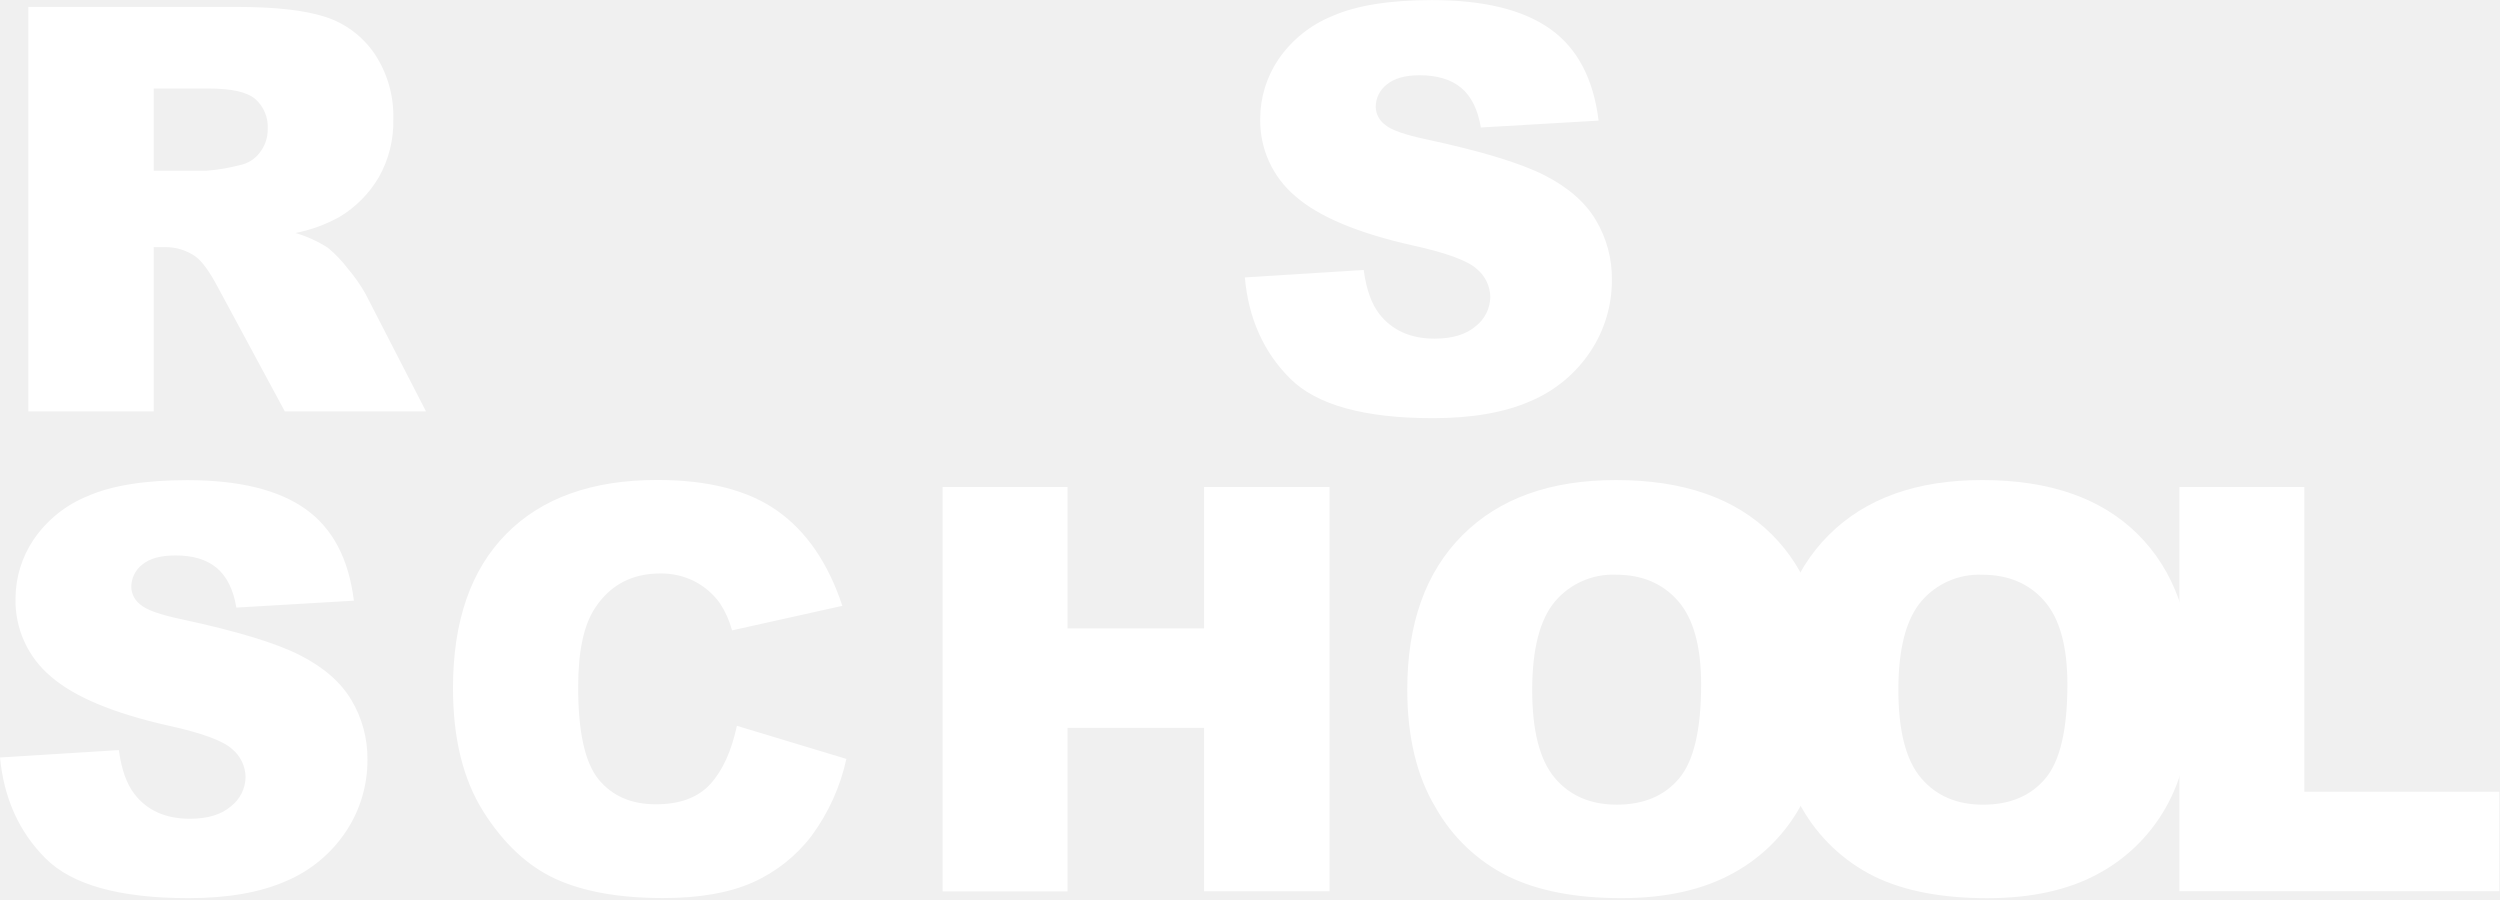
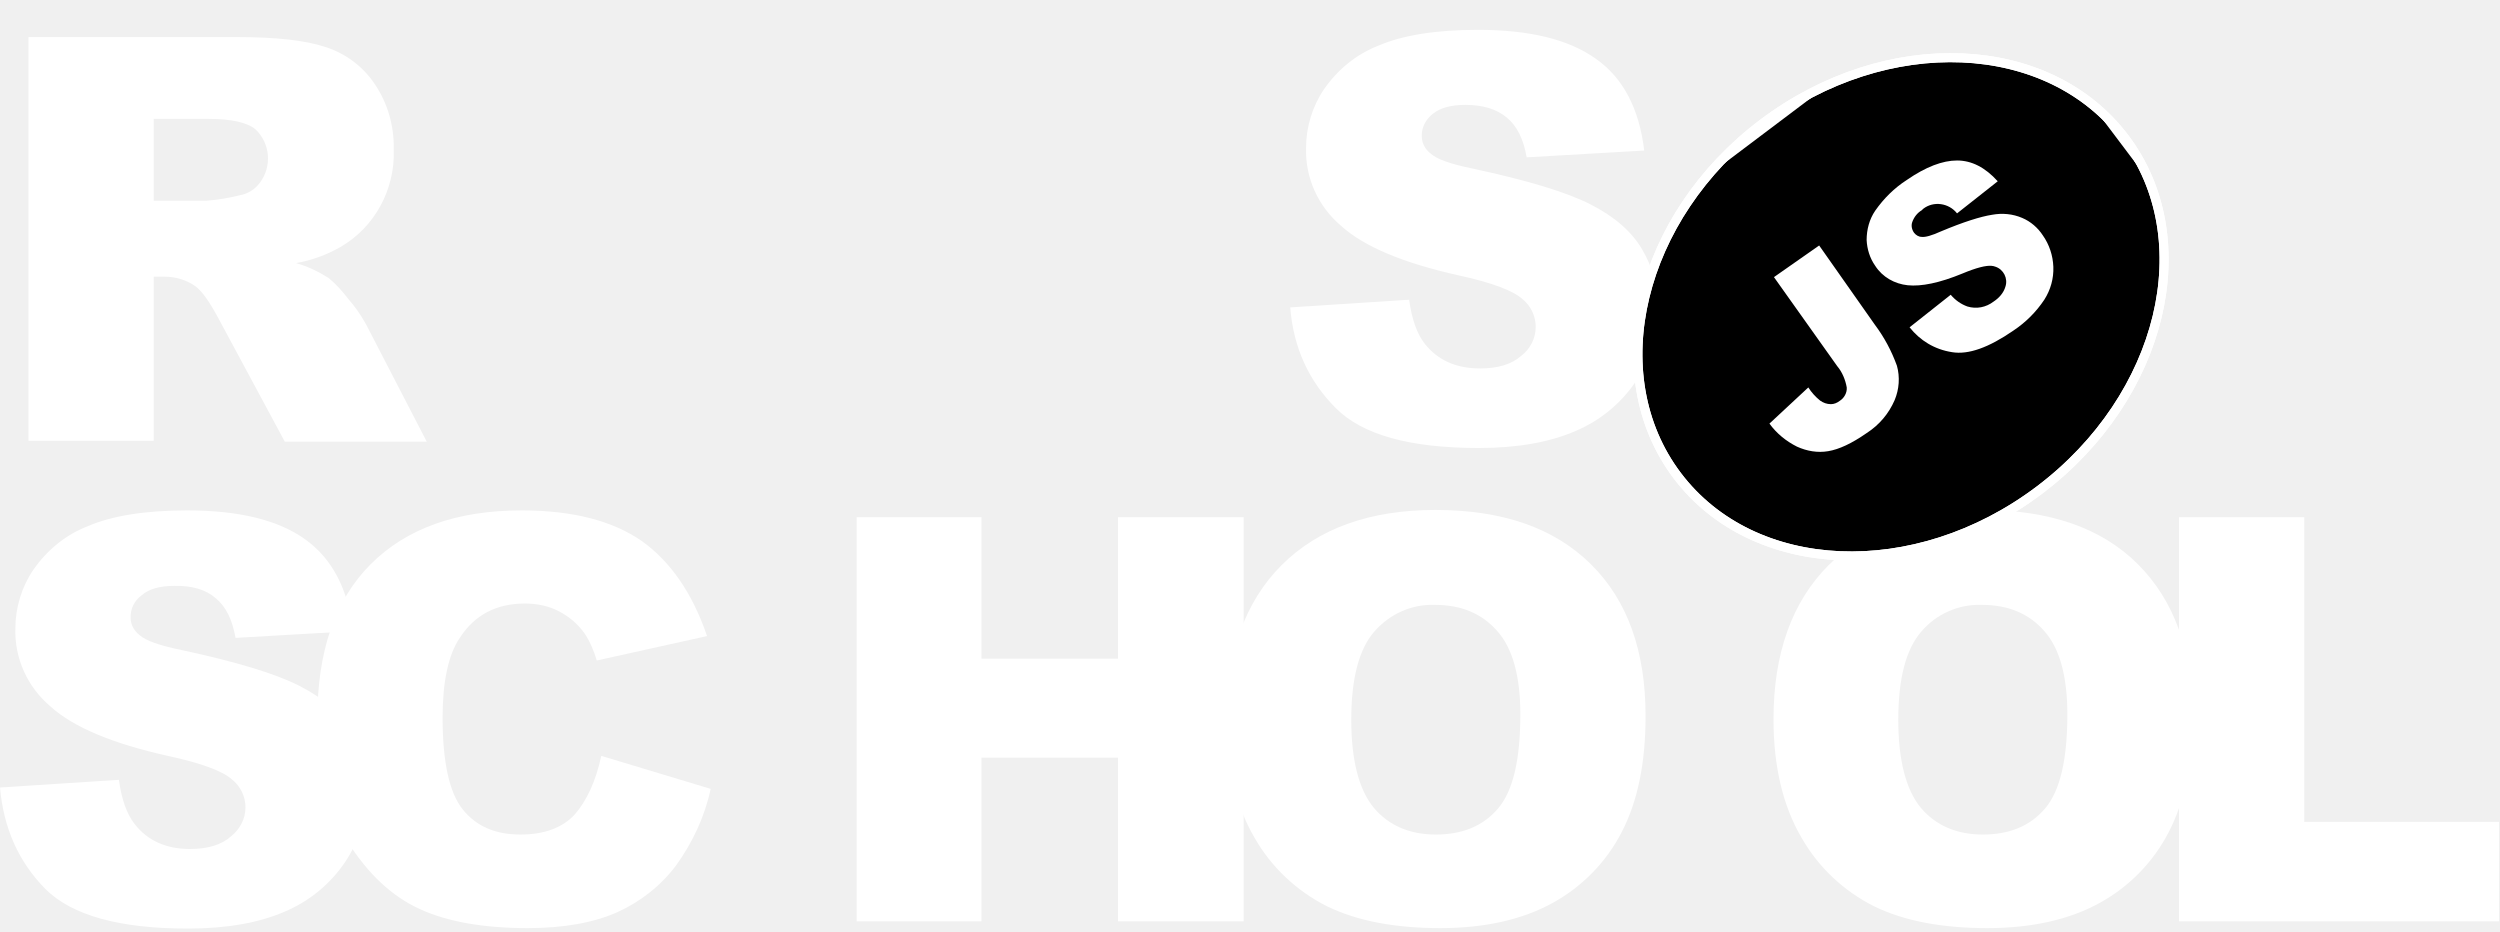
- <svg xmlns="http://www.w3.org/2000/svg" width="553" height="199" viewBox="0 0 553 199" fill="none">
-   <g clip-path="url(#clip0_259_2)">
-     <path d="M275.36 61.37L301.65 59.719C302.223 63.993 303.383 67.246 305.13 69.48C307.983 73.1 312.05 74.909 317.33 74.909C321.27 74.909 324.31 73.986 326.45 72.139C327.43 71.373 328.226 70.397 328.78 69.282C329.333 68.168 329.631 66.944 329.65 65.7C329.634 64.507 329.357 63.332 328.839 62.257C328.32 61.183 327.573 60.235 326.65 59.48C324.65 57.653 319.933 55.923 312.5 54.289C300.38 51.569 291.737 47.95 286.57 43.429C284.056 41.324 282.048 38.678 280.696 35.69C279.344 32.702 278.682 29.448 278.76 26.169C278.779 21.536 280.171 17.012 282.76 13.169C285.717 8.838 289.893 5.483 294.76 3.53C300.093 1.19 307.427 0.02 316.76 0.02C328.187 0.02 336.9 2.146 342.9 6.4C348.9 10.653 352.47 17.413 353.61 26.68L327.56 28.2C326.893 24.2 325.44 21.273 323.2 19.419C320.96 17.566 317.893 16.643 314 16.649C310.79 16.649 308.37 17.34 306.75 18.7C305.985 19.288 305.366 20.046 304.943 20.913C304.52 21.78 304.303 22.734 304.31 23.7C304.334 24.449 304.527 25.183 304.873 25.847C305.219 26.512 305.71 27.09 306.31 27.54C307.61 28.72 310.7 29.82 315.58 30.84C327.66 33.44 336.327 36.073 341.58 38.739C346.833 41.406 350.633 44.709 352.98 48.65C355.375 52.646 356.611 57.23 356.55 61.889C356.579 67.531 354.925 73.053 351.8 77.749C348.547 82.647 343.92 86.474 338.5 88.749C332.8 91.249 325.62 92.499 316.96 92.499C301.753 92.499 291.22 89.573 285.36 83.719C279.5 77.866 276.167 70.416 275.36 61.37ZM6.27 90.999V1.53H52.33C60.87 1.53 67.397 2.26 71.91 3.72C76.356 5.139 80.199 8.005 82.83 11.86C85.693 16.138 87.151 21.203 87 26.349C87.116 30.84 86.01 35.278 83.8 39.19C81.679 42.815 78.676 45.846 75.07 47.999C72.038 49.672 68.766 50.866 65.37 51.539C67.911 52.288 70.332 53.396 72.56 54.83C74.216 56.206 75.706 57.77 77 59.489C78.456 61.199 79.746 63.044 80.85 64.999L94.23 90.999H63L48.24 63.63C46.367 60.09 44.7 57.789 43.24 56.73C41.251 55.351 38.88 54.627 36.46 54.66H34V90.999H6.27ZM34 37.76H45.68C48.152 37.575 50.602 37.167 53 36.539C54.792 36.196 56.39 35.193 57.48 33.73C58.632 32.251 59.246 30.424 59.22 28.549C59.295 27.305 59.087 26.06 58.61 24.908C58.134 23.756 57.402 22.727 56.47 21.899C54.643 20.353 51.207 19.579 46.16 19.579H34V37.76ZM0 167.56L26.29 165.92C26.863 170.193 28.023 173.446 29.77 175.68C32.59 179.3 36.667 181.11 42 181.11C45.94 181.11 48.98 180.183 51.12 178.33C52.1 177.563 52.896 176.586 53.45 175.472C54.004 174.358 54.301 173.134 54.32 171.89C54.302 170.697 54.025 169.523 53.507 168.448C52.989 167.374 52.242 166.426 51.32 165.67C49.32 163.843 44.603 162.116 37.17 160.49C25.05 157.756 16.407 154.136 11.24 149.63C8.726 147.521 6.719 144.874 5.367 141.885C4.015 138.895 3.353 135.64 3.43 132.36C3.452 127.727 4.844 123.204 7.43 119.36C10.387 115.028 14.563 111.673 19.43 109.72C24.763 107.38 32.097 106.21 41.43 106.21C52.857 106.21 61.57 108.336 67.57 112.59C73.57 116.843 77.14 123.603 78.28 132.87L52.28 134.4C51.613 130.4 50.16 127.47 47.92 125.61C45.68 123.75 42.617 122.836 38.73 122.87C35.523 122.87 33.107 123.536 31.48 124.87C30.715 125.458 30.096 126.216 29.673 127.083C29.25 127.951 29.033 128.904 29.04 129.87C29.063 130.62 29.254 131.356 29.601 132.023C29.947 132.689 30.439 133.269 31.04 133.72C32.34 134.9 35.43 135.996 40.31 137.01C52.39 139.61 61.057 142.243 66.31 144.91C71.563 147.576 75.363 150.88 77.71 154.82C80.103 158.817 81.339 163.401 81.28 168.06C81.31 173.701 79.656 179.223 76.53 183.92C73.278 188.817 68.65 192.644 63.23 194.92C57.53 197.42 50.35 198.67 41.69 198.67C26.483 198.67 15.95 195.743 10.09 189.89C4.23 184.036 0.867 176.593 0 167.56ZM163 160.55L187.22 167.87C185.88 174.014 183.26 179.807 179.53 184.87C176.131 189.343 171.66 192.889 166.53 195.18C161.343 197.493 154.743 198.65 146.73 198.65C137.01 198.65 129.07 197.24 122.91 194.42C116.75 191.6 111.417 186.63 106.91 179.51C102.43 172.396 100.193 163.293 100.2 152.2C100.2 137.413 104.133 126.043 112 118.09C119.867 110.136 131 106.163 145.4 106.17C156.673 106.17 165.53 108.45 171.97 113.01C178.41 117.57 183.197 124.57 186.33 134.01L161.93 139.44C161.357 137.311 160.453 135.287 159.25 133.44C157.772 131.388 155.829 129.715 153.58 128.56C151.249 127.398 148.674 126.812 146.07 126.85C139.81 126.85 135.013 129.37 131.68 134.41C129.147 138.15 127.883 144.02 127.89 152.02C127.89 161.926 129.397 168.72 132.41 172.4C135.423 176.08 139.653 177.916 145.1 177.91C150.38 177.91 154.38 176.426 157.1 173.46C159.82 170.493 161.787 166.19 163 160.55ZM208.51 107.72H236.14V139H266.34V107.72H294.09V197.15H266.34V161H236.14V197.18H208.51V107.72ZM311.29 152.49C311.29 137.903 315.357 126.536 323.49 118.39C331.623 110.243 342.957 106.176 357.49 106.19C372.37 106.19 383.837 110.19 391.89 118.19C399.943 126.19 403.98 137.38 404 151.76C404 162.22 402.24 170.793 398.72 177.48C395.295 184.078 389.987 189.511 383.47 193.09C376.803 196.81 368.517 198.67 358.61 198.67C348.53 198.67 340.197 197.063 333.61 193.85C326.843 190.496 321.243 185.182 317.54 178.6C313.367 171.653 311.283 162.95 311.29 152.49ZM338.92 152.62C338.92 161.653 340.587 168.14 343.92 172.08C347.253 176.02 351.82 177.99 357.62 177.99C363.56 177.99 368.157 176.06 371.41 172.2C374.663 168.34 376.29 161.406 376.29 151.4C376.29 142.98 374.59 136.826 371.19 132.94C367.79 129.053 363.183 127.113 357.37 127.12C354.842 127.029 352.327 127.51 350.012 128.529C347.696 129.547 345.641 131.075 344 133C340.62 137 338.927 143.54 338.92 152.62Z" fill="white" />
-     <path d="M392.28 152.489C392.28 137.903 396.347 126.536 404.48 118.389C412.614 110.243 423.947 106.176 438.48 106.189C453.374 106.189 464.844 110.189 472.89 118.189C480.937 126.189 484.96 137.383 484.96 151.769C484.96 162.229 483.204 170.803 479.69 177.489C476.262 184.086 470.955 189.518 464.44 193.099C457.774 196.819 449.487 198.679 439.58 198.679C429.494 198.679 421.16 197.073 414.58 193.859C407.812 190.503 402.21 185.19 398.5 178.609C394.354 171.656 392.28 162.949 392.28 152.489ZM419.92 152.619C419.92 161.653 421.587 168.139 424.92 172.079C428.254 176.019 432.827 177.993 438.64 177.999C444.58 177.999 449.177 176.069 452.43 172.209C455.684 168.349 457.31 161.416 457.31 151.409C457.31 142.989 455.614 136.836 452.22 132.949C448.827 129.063 444.22 127.123 438.4 127.129C435.868 127.032 433.347 127.51 431.026 128.526C428.706 129.543 426.645 131.072 425 132.999C421.607 136.999 419.914 143.539 419.92 152.619Z" fill="white" />
-     <path d="M482.08 107.72H509.72V175.13H552.85V197.13H482.08V107.72Z" fill="white" />
+ <svg xmlns="http://www.w3.org/2000/svg" width="553" height="206" viewBox="0 0 553 206" fill="none">
+   <g clip-path="url(#clip0_263_13)">
+     <path d="M285.4 68L311.7 66.3C312.3 70.6 313.4 73.8 315.2 76.1C318.1 79.7 322.1 81.5 327.4 81.5C331.3 81.5 334.4 80.6 336.5 78.7C338.5 77.2 339.7 74.8 339.7 72.3C339.7 69.9 338.6 67.6 336.7 66.1C334.7 64.3 330 62.5 322.6 60.9C310.5 58.2 301.8 54.6 296.7 50C291.6 45.7 288.7 39.4 288.9 32.7C288.9 28.1 290.3 23.5 292.9 19.7C295.9 15.4 300 12 304.9 10.1C310.2 7.8 317.6 6.6 326.9 6.6C338.3 6.6 347 8.7 353 13C359 17.2 362.6 24 363.7 33.3L337.7 34.8C337 30.8 335.6 27.9 333.3 26C331 24.1 328 23.2 324.1 23.2C320.9 23.2 318.5 23.9 316.9 25.2C315.4 26.4 314.4 28.2 314.5 30.2C314.5 31.7 315.3 33.1 316.5 34C317.8 35.2 320.9 36.3 325.8 37.3C337.9 39.9 346.5 42.5 351.8 45.2C357.1 47.9 360.9 51.2 363.2 55.1C365.6 59.1 366.8 63.7 366.7 68.4C366.7 74 365.1 79.6 361.9 84.3C358.6 89.2 354 93 348.6 95.3C342.9 97.8 335.7 99.1 327.1 99.1C311.9 99.1 301.4 96.2 295.5 90.3C289.6 84.4 286.1 77 285.4 68ZM6.3 97.6V8.2H52.4C60.9 8.2 67.5 8.9 72 10.4C76.4 11.8 80.3 14.7 82.9 18.6C85.8 22.9 87.2 27.9 87.1 33.1C87.4 41.9 82.9 50.3 75.2 54.7C72.2 56.4 68.9 57.6 65.5 58.2C68 58.9 70.5 60.1 72.7 61.5C74.4 62.9 75.8 64.5 77.1 66.2C78.6 67.9 79.9 69.8 81 71.8L94.4 97.7H63L48.2 70.2C46.3 66.7 44.7 64.4 43.2 63.3C41.2 61.9 38.8 61.2 36.4 61.2H34V97.5H6.3V97.6ZM34 44.4H45.7C48.2 44.2 50.6 43.8 53 43.2C54.8 42.9 56.4 41.9 57.5 40.4C60.2 36.8 59.8 31.7 56.5 28.6C54.7 27.1 51.2 26.3 46.2 26.3H34V44.4ZM0 174.2L26.3 172.5C26.9 176.8 28 180 29.8 182.3C32.6 185.9 36.7 187.8 42 187.8C45.9 187.8 49 186.9 51.1 185C53.1 183.4 54.3 181.1 54.3 178.6C54.3 176.2 53.2 173.9 51.3 172.4C49.3 170.6 44.6 168.8 37.1 167.2C25 164.5 16.3 160.9 11.2 156.3C6.1 152 3.2 145.7 3.4 139C3.4 134.4 4.8 129.8 7.4 126C10.4 121.7 14.5 118.3 19.4 116.4C24.7 114.1 32.1 112.9 41.4 112.9C52.8 112.9 61.5 115 67.5 119.3C73.5 123.6 77 130.3 78.1 139.6L52.1 141.1C51.4 137.1 50 134.2 47.7 132.3C45.5 130.4 42.4 129.5 38.5 129.6C35.3 129.6 32.9 130.3 31.3 131.7C29.7 132.9 28.8 134.7 28.9 136.7C28.9 138.2 29.7 139.6 30.9 140.5C32.2 141.7 35.3 142.8 40.2 143.8C52.3 146.4 60.9 149 66.2 151.7C71.5 154.4 75.3 157.7 77.6 161.6C80 165.6 81.2 170.2 81.2 174.8C81.2 180.4 79.5 185.9 76.4 190.6C73.1 195.5 68.5 199.3 63.1 201.6C57.4 204.1 50.2 205.4 41.6 205.4C26.4 205.4 15.9 202.5 10 196.6C4.1 190.6 0.8 183.2 0 174.2Z" fill="white" />
+     <path d="M133 167.2L157.2 174.5C155.9 180.6 153.2 186.4 149.5 191.5C146.1 196 141.6 199.5 136.5 201.8C131.3 204.1 124.7 205.3 116.7 205.3C107 205.3 99 203.9 92.9 201.1C86.7 198.3 81.4 193.3 76.9 186.2C72.4 179.1 70.2 170 70.2 158.9C70.2 144.1 74.1 132.7 82 124.8C89.9 116.9 101 112.9 115.4 112.9C126.7 112.9 135.5 115.2 142 119.7C148.4 124.3 153.2 131.3 156.4 140.7L132 146.1C131.4 144 130.5 141.9 129.3 140.1C127.8 138 125.9 136.4 123.6 135.2C121.3 134 118.7 133.5 116.1 133.5C109.8 133.5 105 136 101.7 141.1C99.2 144.8 97.9 150.7 97.9 158.7C97.9 168.6 99.4 175.4 102.4 179.1C105.4 182.8 109.6 184.6 115.1 184.6C120.4 184.6 124.4 183.1 127.1 180.2C129.8 177.1 131.8 172.8 133 167.2ZM189.5 114.4H217.1V145.7H247.3V114.4H275.1V203.8H247.3V167.6H217.1V203.8H189.5V114.4Z" fill="white" />
+     <path d="M271.3 159.1C271.3 144.5 275.4 133.1 283.5 125C291.6 116.9 303 112.8 317.5 112.8C332.4 112.8 343.8 116.8 351.9 124.8C360 132.8 364 144 364 158.4C364 168.9 362.2 177.4 358.7 184.1C355.3 190.7 350 196.1 343.5 199.7C336.8 203.4 328.5 205.3 318.6 205.3C308.5 205.3 300.2 203.7 293.6 200.5C286.8 197.1 281.2 191.8 277.5 185.3C273.4 178.3 271.3 169.6 271.3 159.1ZM298.9 159.2C298.9 168.2 300.6 174.7 303.9 178.7C307.2 182.6 311.8 184.6 317.6 184.6C323.5 184.6 328.1 182.7 331.4 178.8C334.7 174.9 336.3 168 336.3 158C336.3 149.6 334.6 143.4 331.2 139.6C327.8 135.7 323.2 133.8 317.4 133.8C312.3 133.6 307.4 135.8 304 139.7C300.6 143.6 298.9 150.1 298.9 159.2ZM392.3 159.1C392.3 144.5 396.4 133.1 404.5 125C412.6 116.9 424 112.8 438.5 112.8C453.4 112.8 464.9 116.8 472.9 124.8C480.9 132.8 485 144 485 158.4C485 168.9 483.2 177.4 479.7 184.1C476.3 190.7 471 196.1 464.5 199.7C457.8 203.4 449.5 205.3 439.6 205.3C429.5 205.3 421.2 203.7 414.6 200.5C407.8 197.1 402.2 191.8 398.5 185.3C394.4 178.3 392.3 169.6 392.3 159.1ZM419.9 159.2C419.9 168.2 421.6 174.7 424.9 178.7C428.2 182.6 432.8 184.6 438.6 184.6C444.5 184.6 449.1 182.7 452.4 178.8C455.7 174.9 457.3 168 457.3 158C457.3 149.6 455.6 143.4 452.2 139.6C448.8 135.7 444.2 133.8 438.4 133.8C433.3 133.6 428.3 135.8 425 139.7C421.6 143.6 419.9 150.1 419.9 159.2Z" fill="white" />
+     <path d="M482.1 114.4H509.7V181.8H552.8V203.8H482V114.4H482.1Z" fill="white" />
+     <path d="M451.678 109.24C479.466 88.3 488.034 52.804 470.817 29.956C453.6 7.109 417.116 5.563 389.329 26.503C361.542 47.443 352.973 82.939 370.19 105.787C387.408 128.634 423.891 130.18 451.678 109.24Z" fill="white" />
+     <mask id="mask0_263_13" style="mask-type:luminance" maskUnits="userSpaceOnUse" x="361" y="11" width="119" height="113">
+       <path d="M451.678 109.24C479.466 88.3 488.034 52.804 470.817 29.956C453.6 7.109 417.116 5.563 389.329 26.503C361.542 47.443 352.973 82.939 370.19 105.787C387.408 128.634 423.891 130.18 451.678 109.24Z" fill="white" />
+     </mask>
+     <g mask="url(#mask0_263_13)">
+       <path d="M299.324 56.541L442.917 -51.668L542.279 80.185L398.686 188.394L299.324 56.541Z" fill="white" />
+       <mask id="mask1_263_13" style="mask-type:luminance" maskUnits="userSpaceOnUse" x="299" y="-52" width="244" height="241">
+         <path d="M299.324 56.541L442.917 -51.668L542.279 80.185L398.686 188.394L299.324 56.541Z" fill="white" />
+       </mask>
+       <g mask="url(#mask1_263_13)">
+         <path d="M451.678 109.24C479.466 88.3 488.034 52.804 470.817 29.956C453.6 7.109 417.116 5.563 389.329 26.503C361.542 47.443 352.973 82.939 370.19 105.787C387.408 128.634 423.891 130.18 451.678 109.24Z" fill="white" />
+         <mask id="mask2_263_13" style="mask-type:luminance" maskUnits="userSpaceOnUse" x="361" y="11" width="119" height="113">
+           <path d="M451.678 109.24C479.466 88.3 488.034 52.804 470.817 29.956C453.6 7.109 417.116 5.563 389.329 26.503C361.542 47.443 352.973 82.939 370.19 105.787C387.408 128.634 423.891 130.18 451.678 109.24Z" fill="white" />
+         </mask>
+         <g mask="url(#mask2_263_13)">
+           <path d="M339.31 65.345L439.858 -10.424L502.266 72.395L401.718 148.163L339.31 65.345Z" fill="black" />
+           <mask id="mask3_263_13" style="mask-type:luminance" maskUnits="userSpaceOnUse" x="339" y="-11" width="164" height="160">
+             <path d="M339.31 65.345L439.858 -10.424L502.266 72.395L401.718 148.163L339.31 65.345Z" fill="white" />
+           </mask>
+           <g mask="url(#mask3_263_13)">
+             <path d="M451.677 109.24C479.465 88.3 488.033 52.804 470.816 29.956C453.599 7.109 417.115 5.563 389.328 26.503C361.541 47.443 352.972 82.939 370.189 105.787C387.407 128.634 423.89 130.18 451.677 109.24Z" fill="black" stroke="white" stroke-width="4" stroke-miterlimit="10" />
+           </g>
+           <mask id="mask4_263_13" style="mask-type:luminance" maskUnits="userSpaceOnUse" x="353" y="-6" width="136" height="150">
+             <path d="M353.638 115.083L388.34 -5.94L488.023 22.644L453.321 143.667L353.638 115.083Z" fill="white" />
+           </mask>
+           <g mask="url(#mask4_263_13)">
+             <path d="M339.31 65.346L439.858 -10.423L502.266 72.396L401.718 148.164L339.31 65.346Z" stroke="white" stroke-width="4" stroke-miterlimit="10" />
+           </g>
+           <path d="M451.678 109.241C479.466 88.301 488.034 52.805 470.817 29.957C453.6 7.11 417.116 5.564 389.329 26.504C361.542 47.444 352.973 82.94 370.19 105.788C387.408 128.635 423.891 130.181 451.678 109.241Z" stroke="white" stroke-width="4" stroke-miterlimit="10" />
+           <path d="M339.31 65.345L439.858 -10.424L502.266 72.395L401.718 148.163L339.31 65.345Z" fill="black" />
+           <mask id="mask5_263_13" style="mask-type:luminance" maskUnits="userSpaceOnUse" x="339" y="-11" width="164" height="160">
+             <path d="M339.31 65.345L439.858 -10.424L502.266 72.395L401.718 148.163L339.31 65.345Z" fill="white" />
+           </mask>
+           <g mask="url(#mask5_263_13)">
+             <path d="M451.677 109.24C479.465 88.3 488.033 52.804 470.816 29.956C453.599 7.109 417.115 5.563 389.328 26.503C361.541 47.443 352.972 82.939 370.189 105.787C387.407 128.634 423.89 130.18 451.677 109.24Z" fill="black" stroke="white" stroke-width="4" stroke-miterlimit="10" />
+           </g>
+           <mask id="mask6_263_13" style="mask-type:luminance" maskUnits="userSpaceOnUse" x="353" y="-6" width="136" height="150">
+             <path d="M353.638 115.083L388.34 -5.94L488.023 22.644L453.321 143.667L353.638 115.083Z" fill="white" />
+           </mask>
+           <g mask="url(#mask6_263_13)">
+             <path d="M339.31 65.346L439.858 -10.423L502.266 72.396L401.718 148.164L339.31 65.346Z" stroke="white" stroke-width="4" stroke-miterlimit="10" />
+           </g>
+           <path d="M299.324 56.541L442.917 -51.668L542.279 80.185L398.686 188.394L299.324 56.541Z" stroke="white" stroke-width="4" stroke-miterlimit="10" />
+         </g>
+         <path d="M451.678 109.24C479.466 88.3 488.034 52.804 470.817 29.956C453.6 7.109 417.116 5.563 389.329 26.503C361.542 47.443 352.973 82.939 370.19 105.787C387.408 128.634 423.891 130.18 451.678 109.24Z" stroke="white" stroke-width="4" stroke-miterlimit="10" />
+         <path d="M392.399 61.3L402.399 54.3L414.699 71.8C416.799 74.6 418.399 77.6 419.599 80.9C420.299 83.4 420.099 86.1 419.099 88.5C417.799 91.5 415.699 94 412.899 95.8C409.599 98.1 406.799 99.4 404.399 99.8C402.099 100.2 399.699 99.8 397.499 98.8C395.099 97.6 392.999 95.9 391.399 93.7L399.999 85.7C400.699 86.8 401.599 87.8 402.599 88.6C403.299 89.1 404.099 89.4 404.999 89.4C405.699 89.4 406.399 89.1 406.899 88.7C407.899 88.1 408.599 86.9 408.499 85.7C408.199 84 407.499 82.3 406.399 81L392.399 61.3ZM422.399 72.4L431.499 65.2C432.499 66.4 433.799 67.3 435.199 67.8C437.199 68.4 439.299 68 440.999 66.7C442.199 65.9 443.199 64.8 443.599 63.4C444.199 61.6 443.199 59.6 441.399 59C441.099 58.9 440.799 58.8 440.499 58.8C439.299 58.7 437.199 59.2 434.099 60.5C428.999 62.6 424.999 63.4 421.999 63.1C419.099 62.8 416.399 61.3 414.799 58.8C413.599 57.1 412.999 55.1 412.899 53.1C412.899 50.8 413.499 48.5 414.799 46.6C416.699 43.9 418.999 41.6 421.799 39.8C425.999 36.9 429.699 35.5 432.899 35.5C436.099 35.5 439.099 37 441.899 40.1L432.899 47.2C431.099 44.9 427.699 44.4 425.399 46.2L425.099 46.5C424.099 47.1 423.399 48 422.999 49.1C422.699 49.9 422.899 50.8 423.399 51.5C423.799 52 424.399 52.4 425.099 52.4C425.899 52.5 427.299 52.1 429.299 51.2C434.299 49.1 438.099 47.9 440.699 47.5C442.899 47.1 445.199 47.3 447.299 48.2C449.199 49 450.799 50.4 451.899 52.1C453.299 54.1 454.099 56.5 454.199 59C454.299 61.6 453.599 64.1 452.199 66.3C450.399 69 448.099 71.3 445.399 73.1C439.899 76.9 435.399 78.5 431.799 77.9C427.899 77.3 424.699 75.3 422.399 72.4Z" fill="white" />
+       </g>
+     </g>
  </g>
  <defs>
-     <clipPath id="clip0_259_2">
-       <rect width="552.85" height="198.67" fill="white" />
+     <clipPath id="clip0_263_13">
+       <rect width="552.8" height="205.3" fill="white" />
    </clipPath>
  </defs>
</svg>
